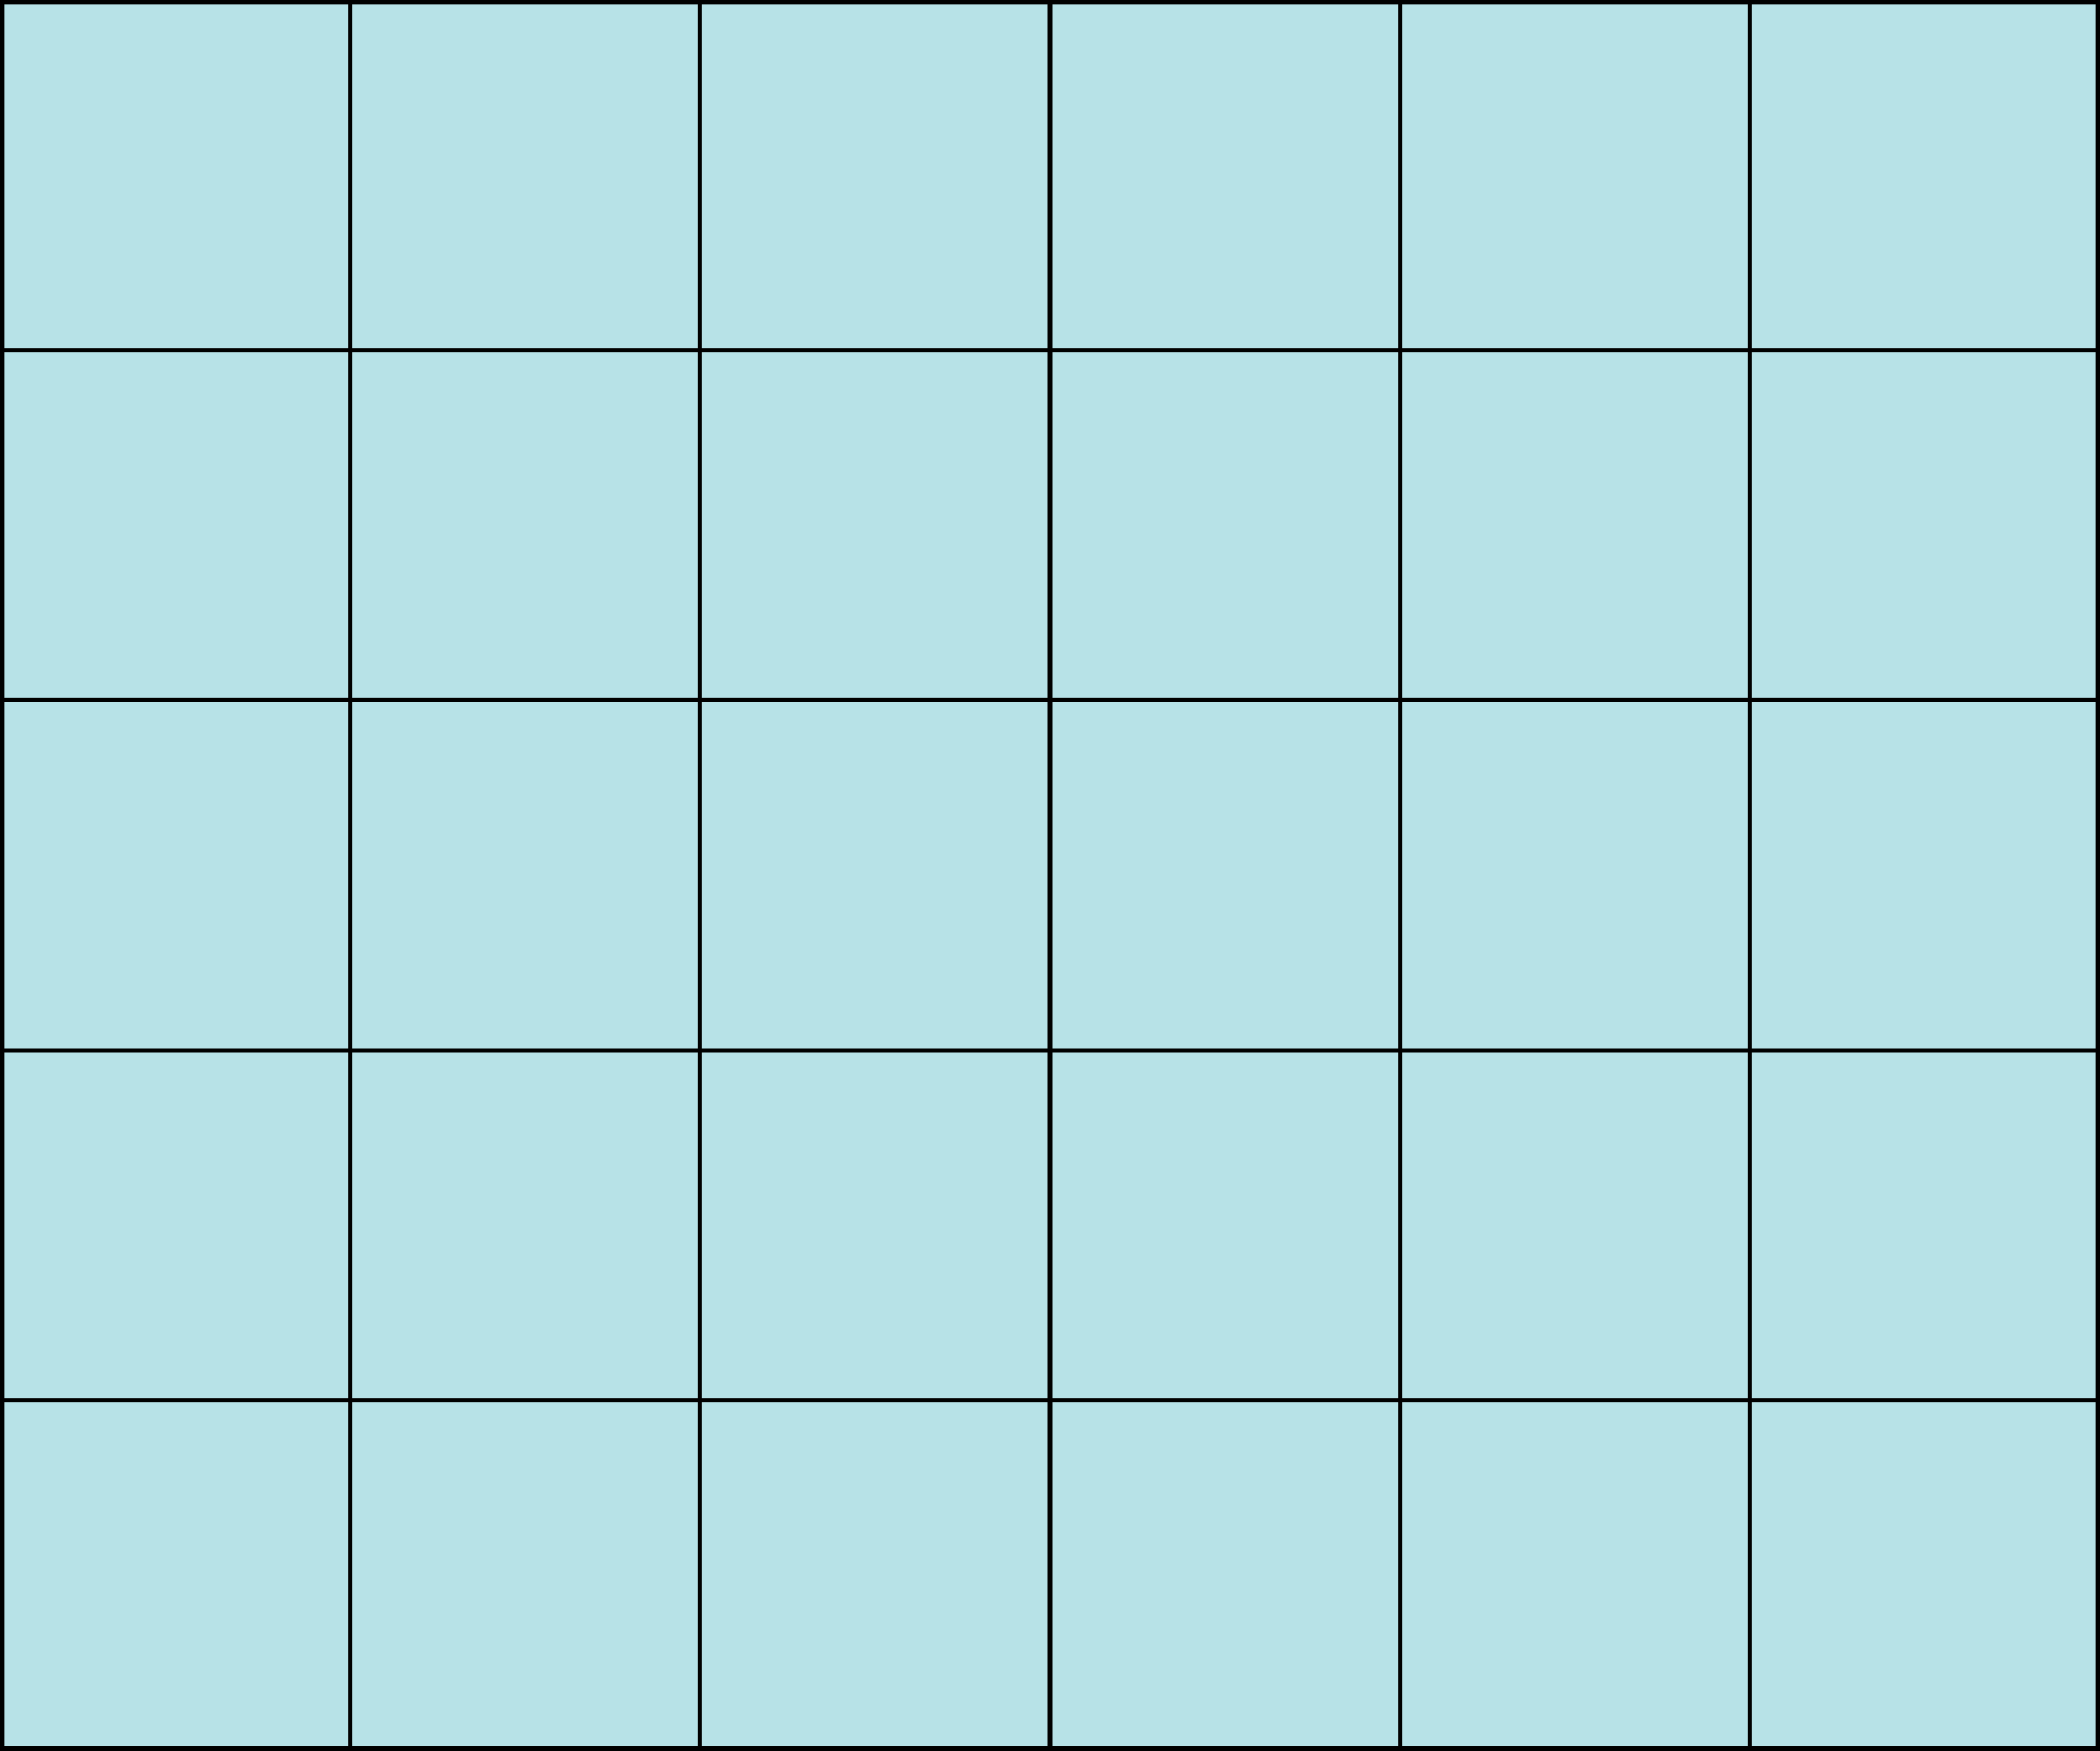
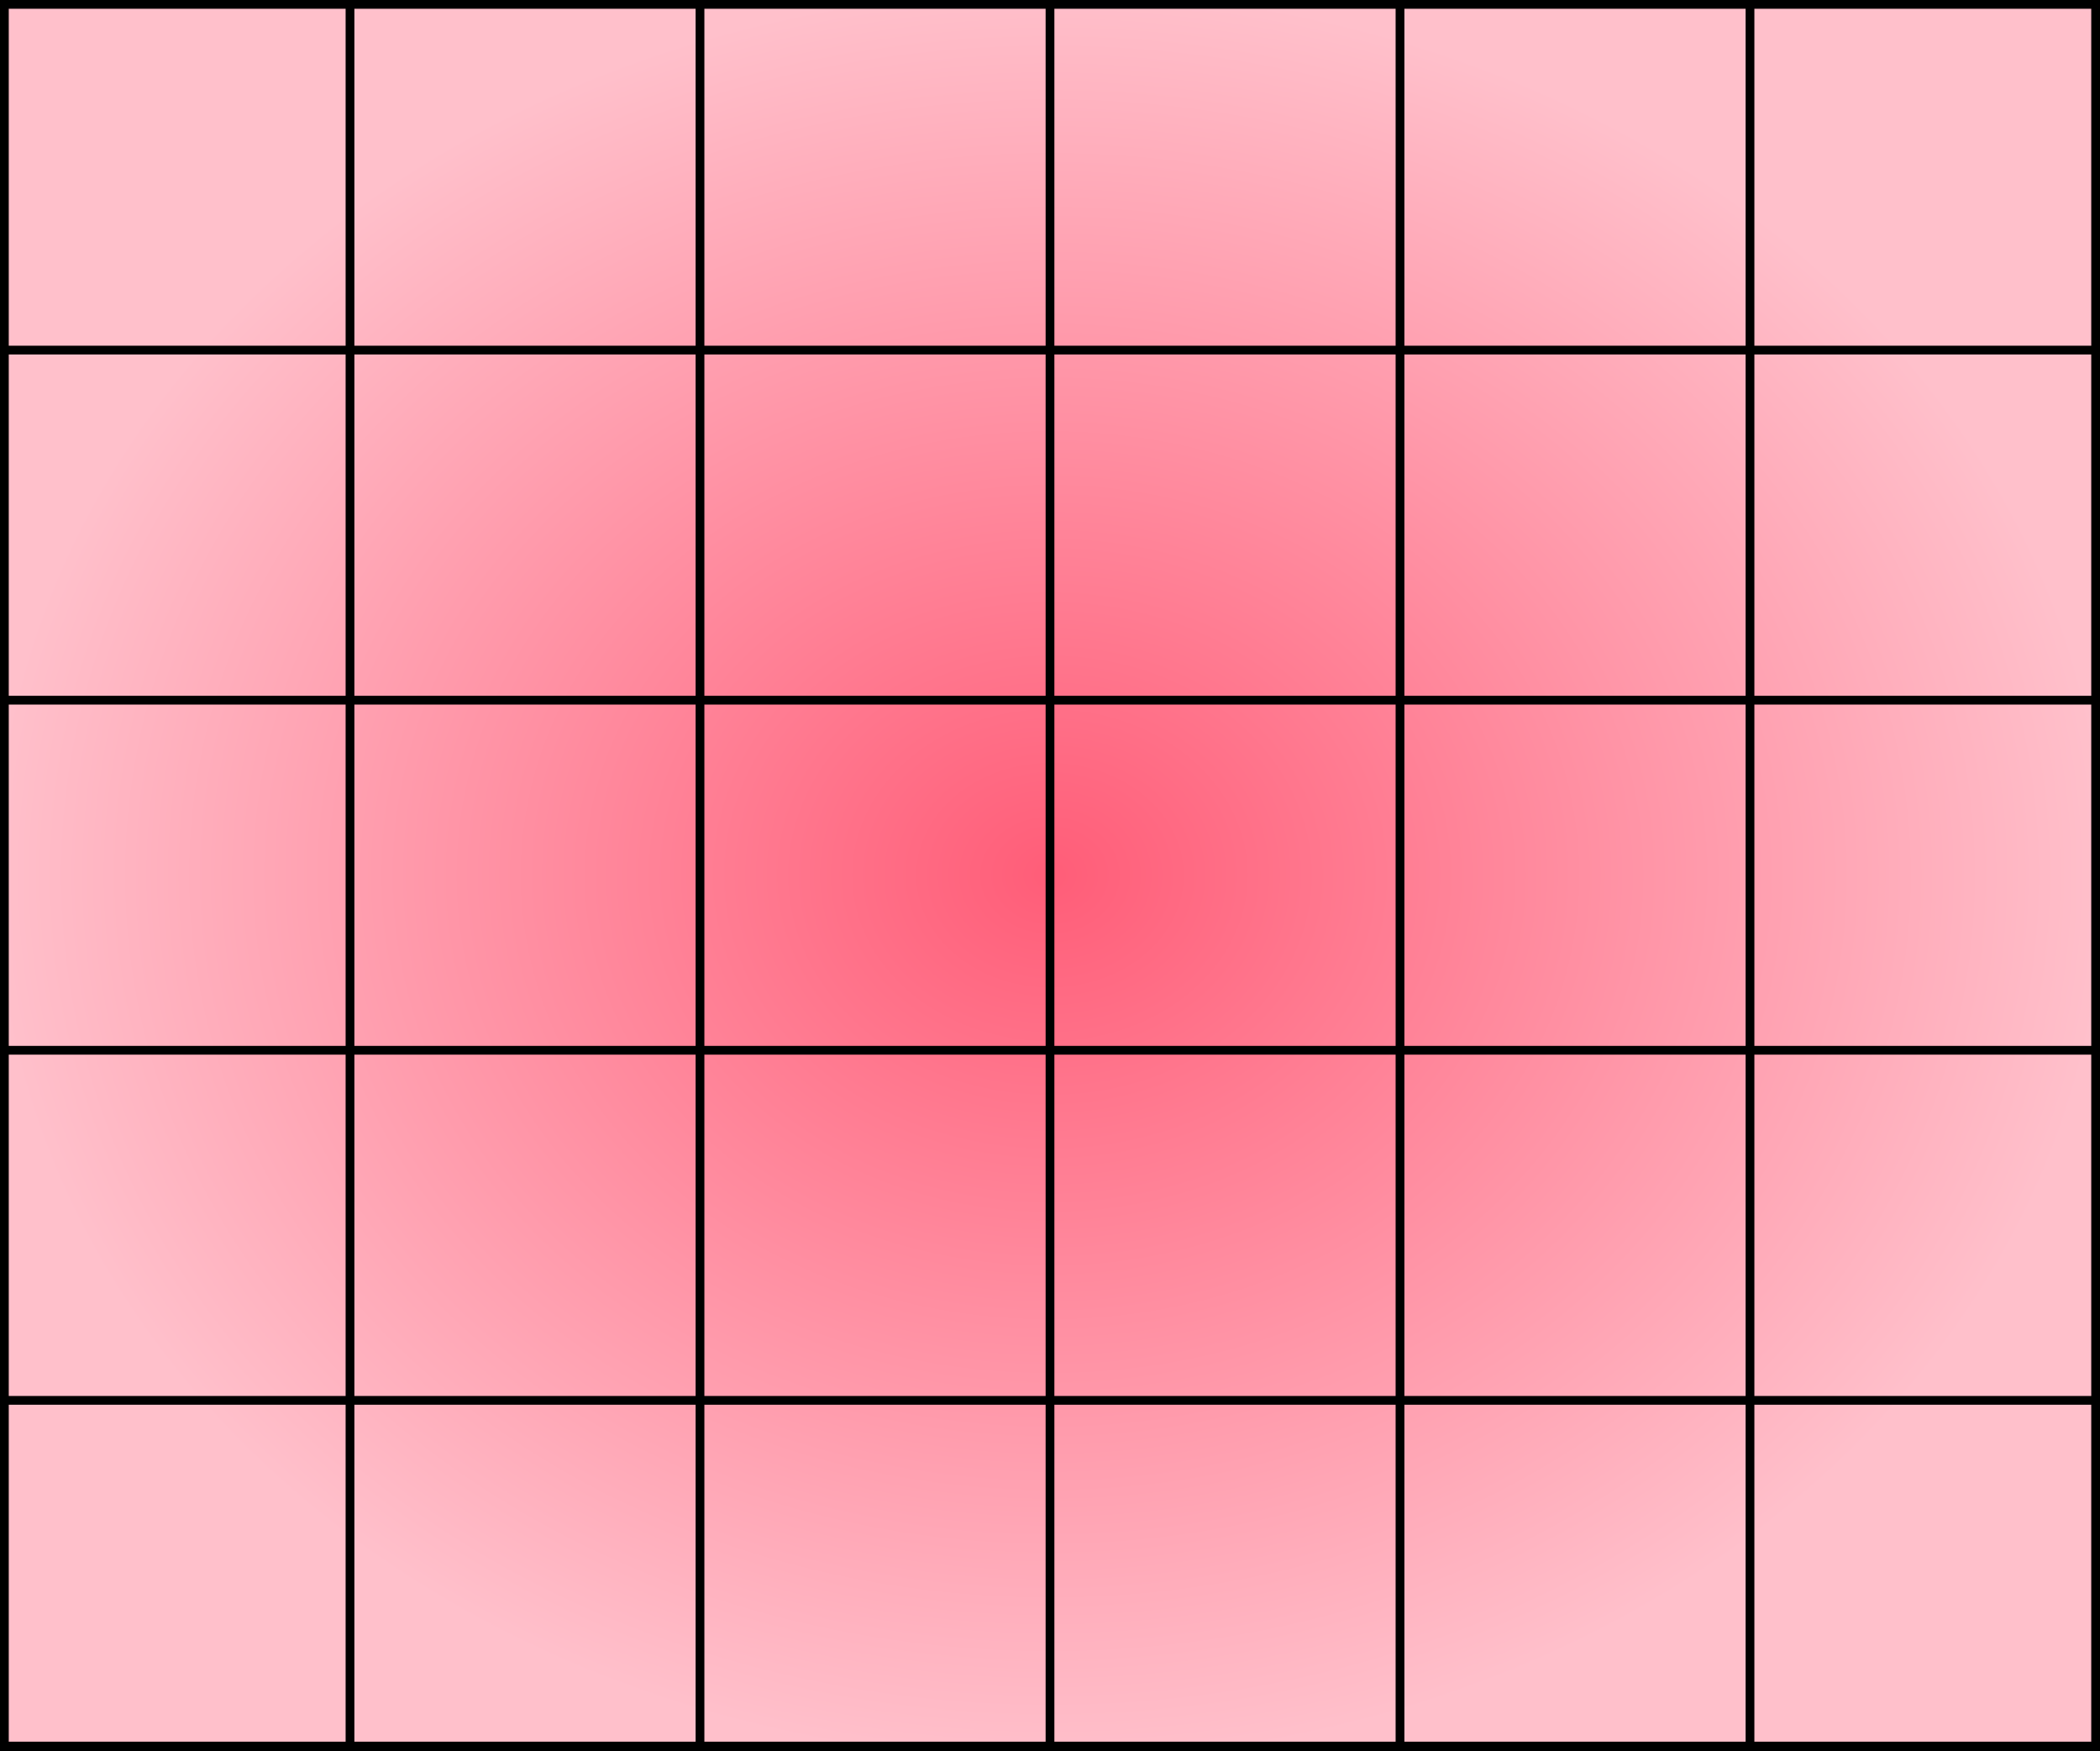
<svg xmlns="http://www.w3.org/2000/svg" version="1.1" id="Layer_1" x="0px" y="0px" viewBox="0 0 60 50" style="enable-background:new 0 0 60 50;" xml:space="preserve">
-   <rect x="0" y="0" width="60" height="50" stroke="#000000" stroke-width="0.25" fill="#b7e2e7" />
-   <line x1="0" y1="10" x2="60" y2="10" stroke="#000000" stroke-width="0.12" />
-   <line x1="0" y1="20" x2="60" y2="20" stroke="#000000" stroke-width="0.12" />
-   <line x1="0" y1="30" x2="60" y2="30" stroke="#000000" stroke-width="0.12" />
-   <line x1="0" y1="40" x2="60" y2="40" stroke="#000000" stroke-width="0.12" />
-   <line x1="10" y1="0" x2="10" y2="60" stroke="#000000" stroke-width="0.12" />
-   <line x1="20" y1="0" x2="20" y2="60" stroke="#000000" stroke-width="0.12" />
-   <line x1="30" y1="0" x2="30" y2="60" stroke="#000000" stroke-width="0.12" />
-   <line x1="40" y1="0" x2="40" y2="60" stroke="#000000" stroke-width="0.12" />
-   <line x1="50" y1="0" x2="50" y2="60" stroke="#000000" stroke-width="0.12" />
-   <rect x="0" y="0" width="60" height="50" stroke="#000000" stroke-width="0.25" fill="none" />
+   <defs>
+     <radialGradient id="RadialGradient1">
+       <stop offset="0%" stop-color="#ff5d78" />
+       <stop offset="100%" stop-color="#FFC0CB" />
+     </radialGradient>
+   </defs>
+   <rect x="0" y="0" width="60" height="50" stroke="#000000" stroke-width="0.5" fill="url(#RadialGradient1)" />
+   <line x1="0" y1="10" x2="60" y2="10" stroke="#000000" stroke-width="0.25" />
+   <line x1="0" y1="20" x2="60" y2="20" stroke="#000000" stroke-width="0.25" />
+   <line x1="0" y1="30" x2="60" y2="30" stroke="#000000" stroke-width="0.25" />
+   <line x1="0" y1="40" x2="60" y2="40" stroke="#000000" stroke-width="0.25" />
+   <line x1="10" y1="0" x2="10" y2="60" stroke="#000000" stroke-width="0.25" />
+   <line x1="20" y1="0" x2="20" y2="60" stroke="#000000" stroke-width="0.25" />
+   <line x1="30" y1="0" x2="30" y2="60" stroke="#000000" stroke-width="0.25" />
+   <line x1="40" y1="0" x2="40" y2="60" stroke="#000000" stroke-width="0.25" />
+   <line x1="50" y1="0" x2="50" y2="60" stroke="#000000" stroke-width="0.25" />
</svg>
